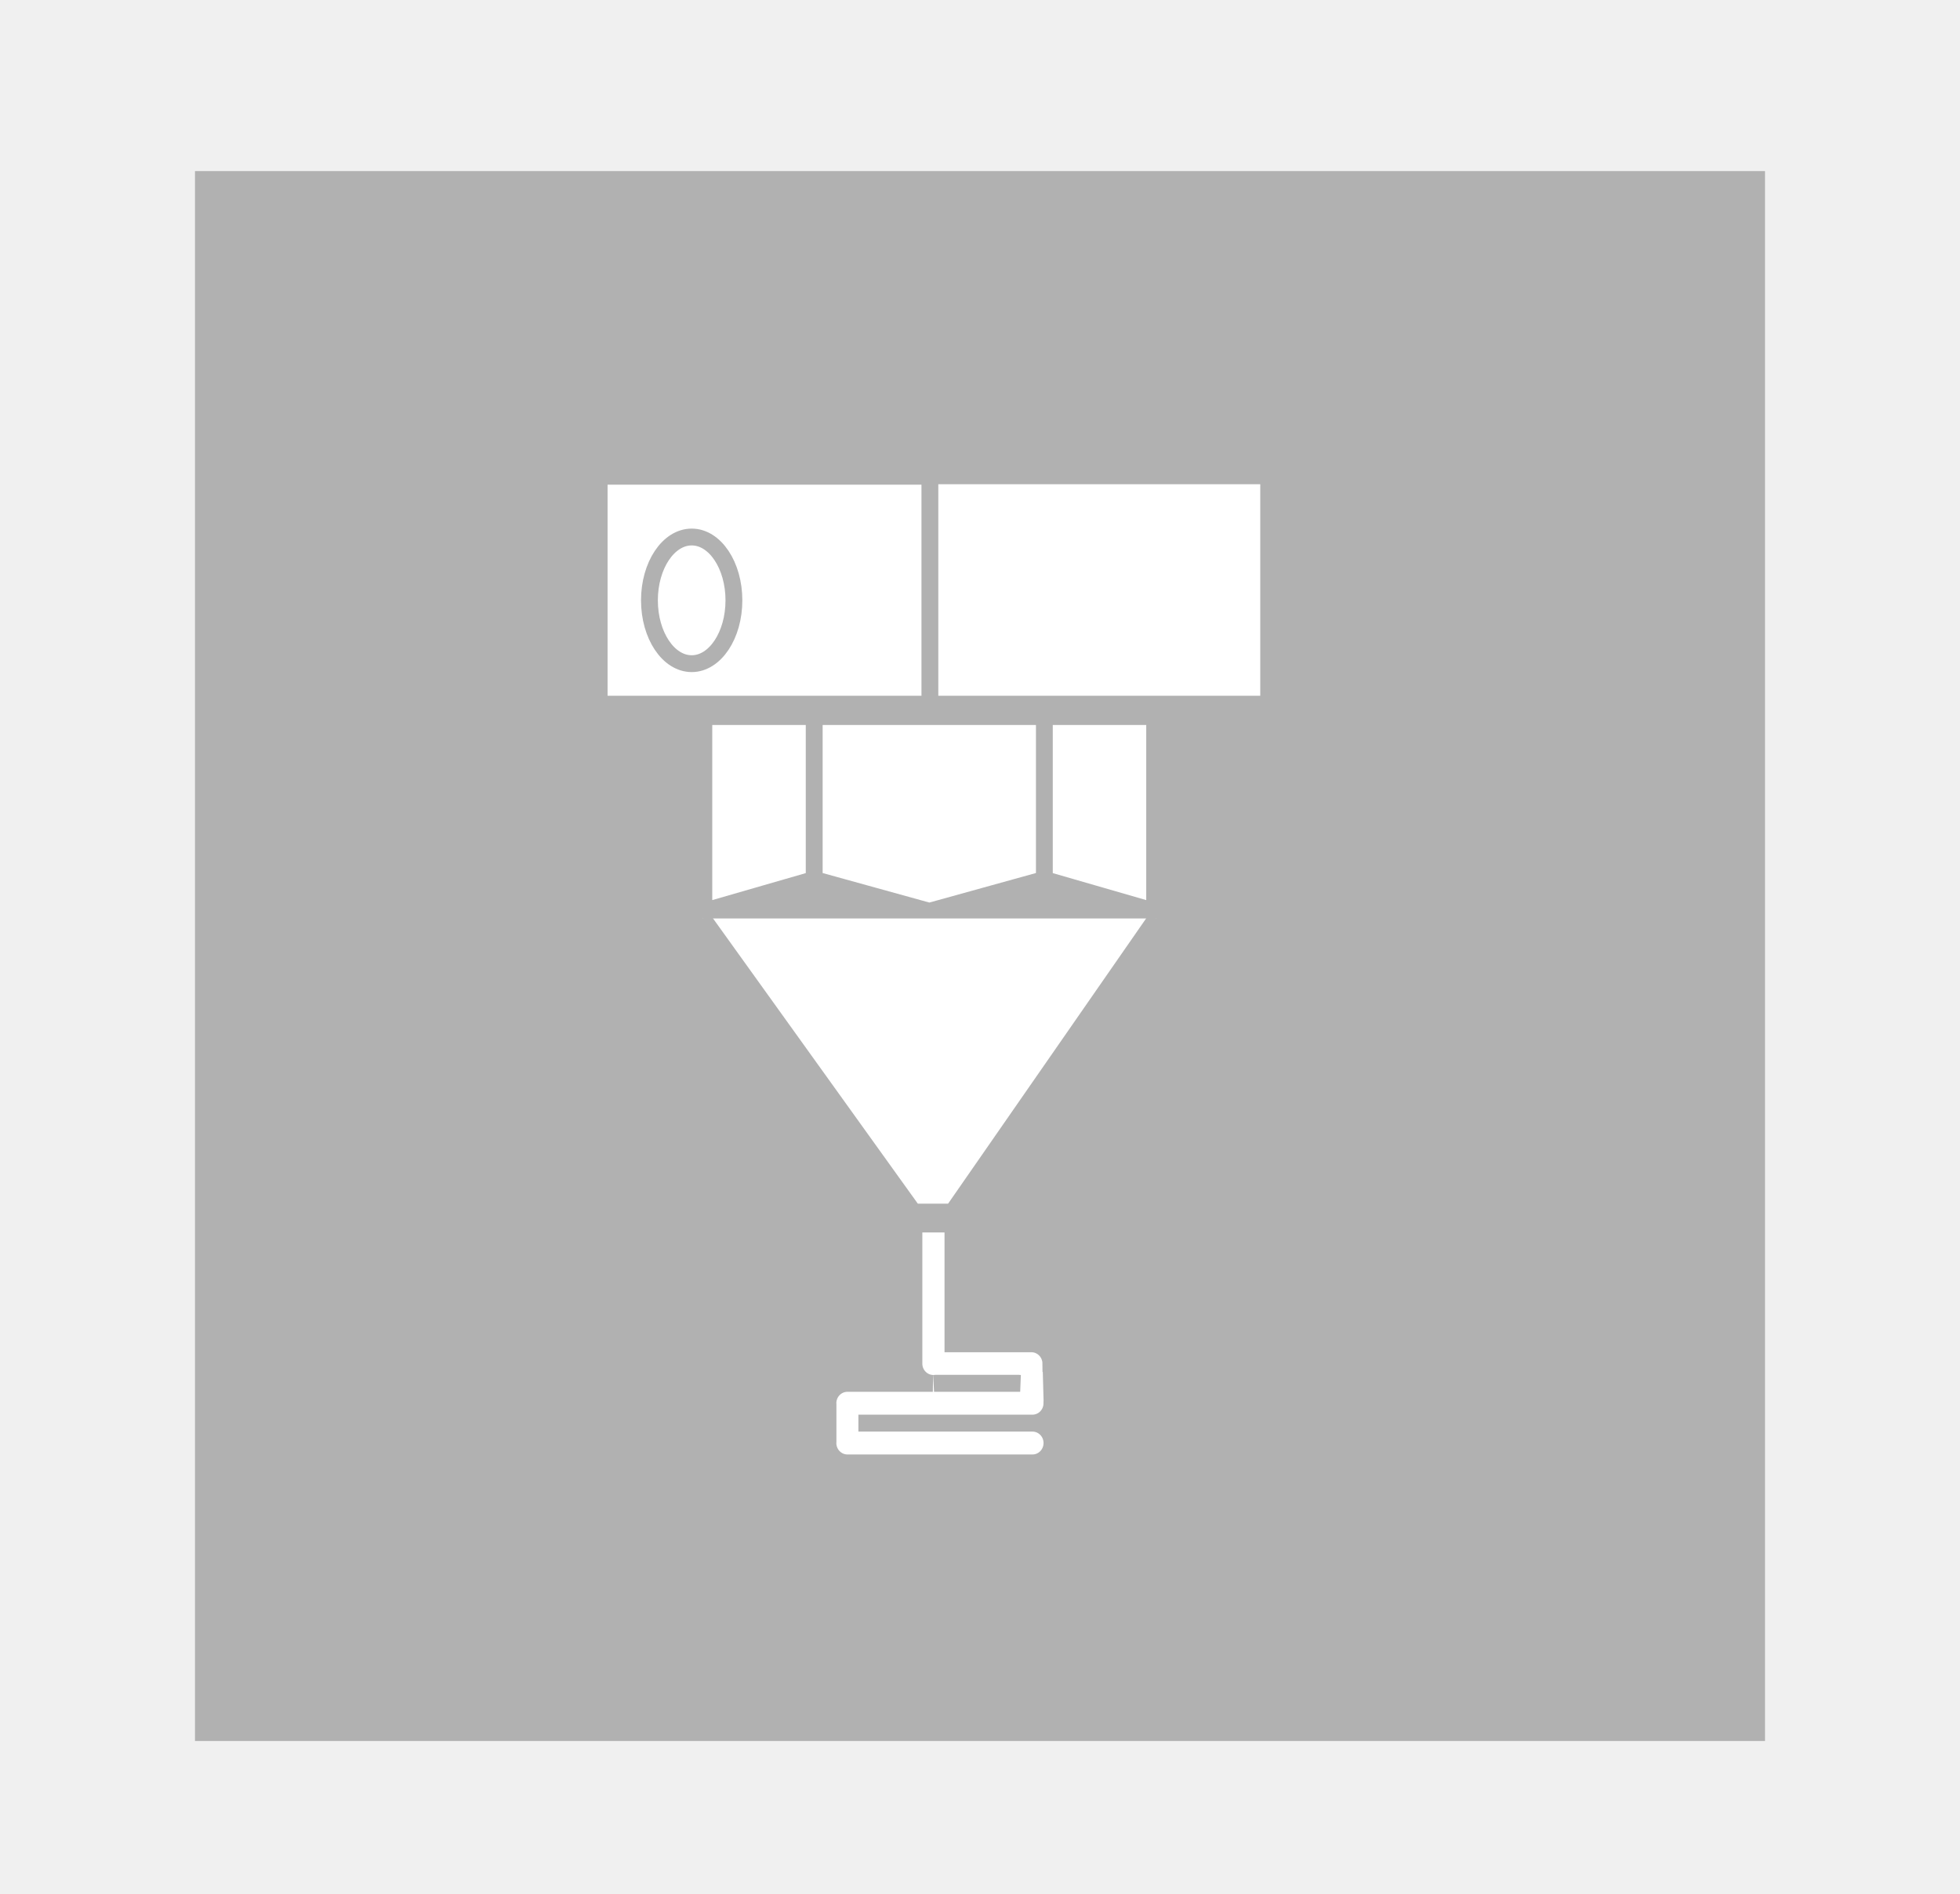
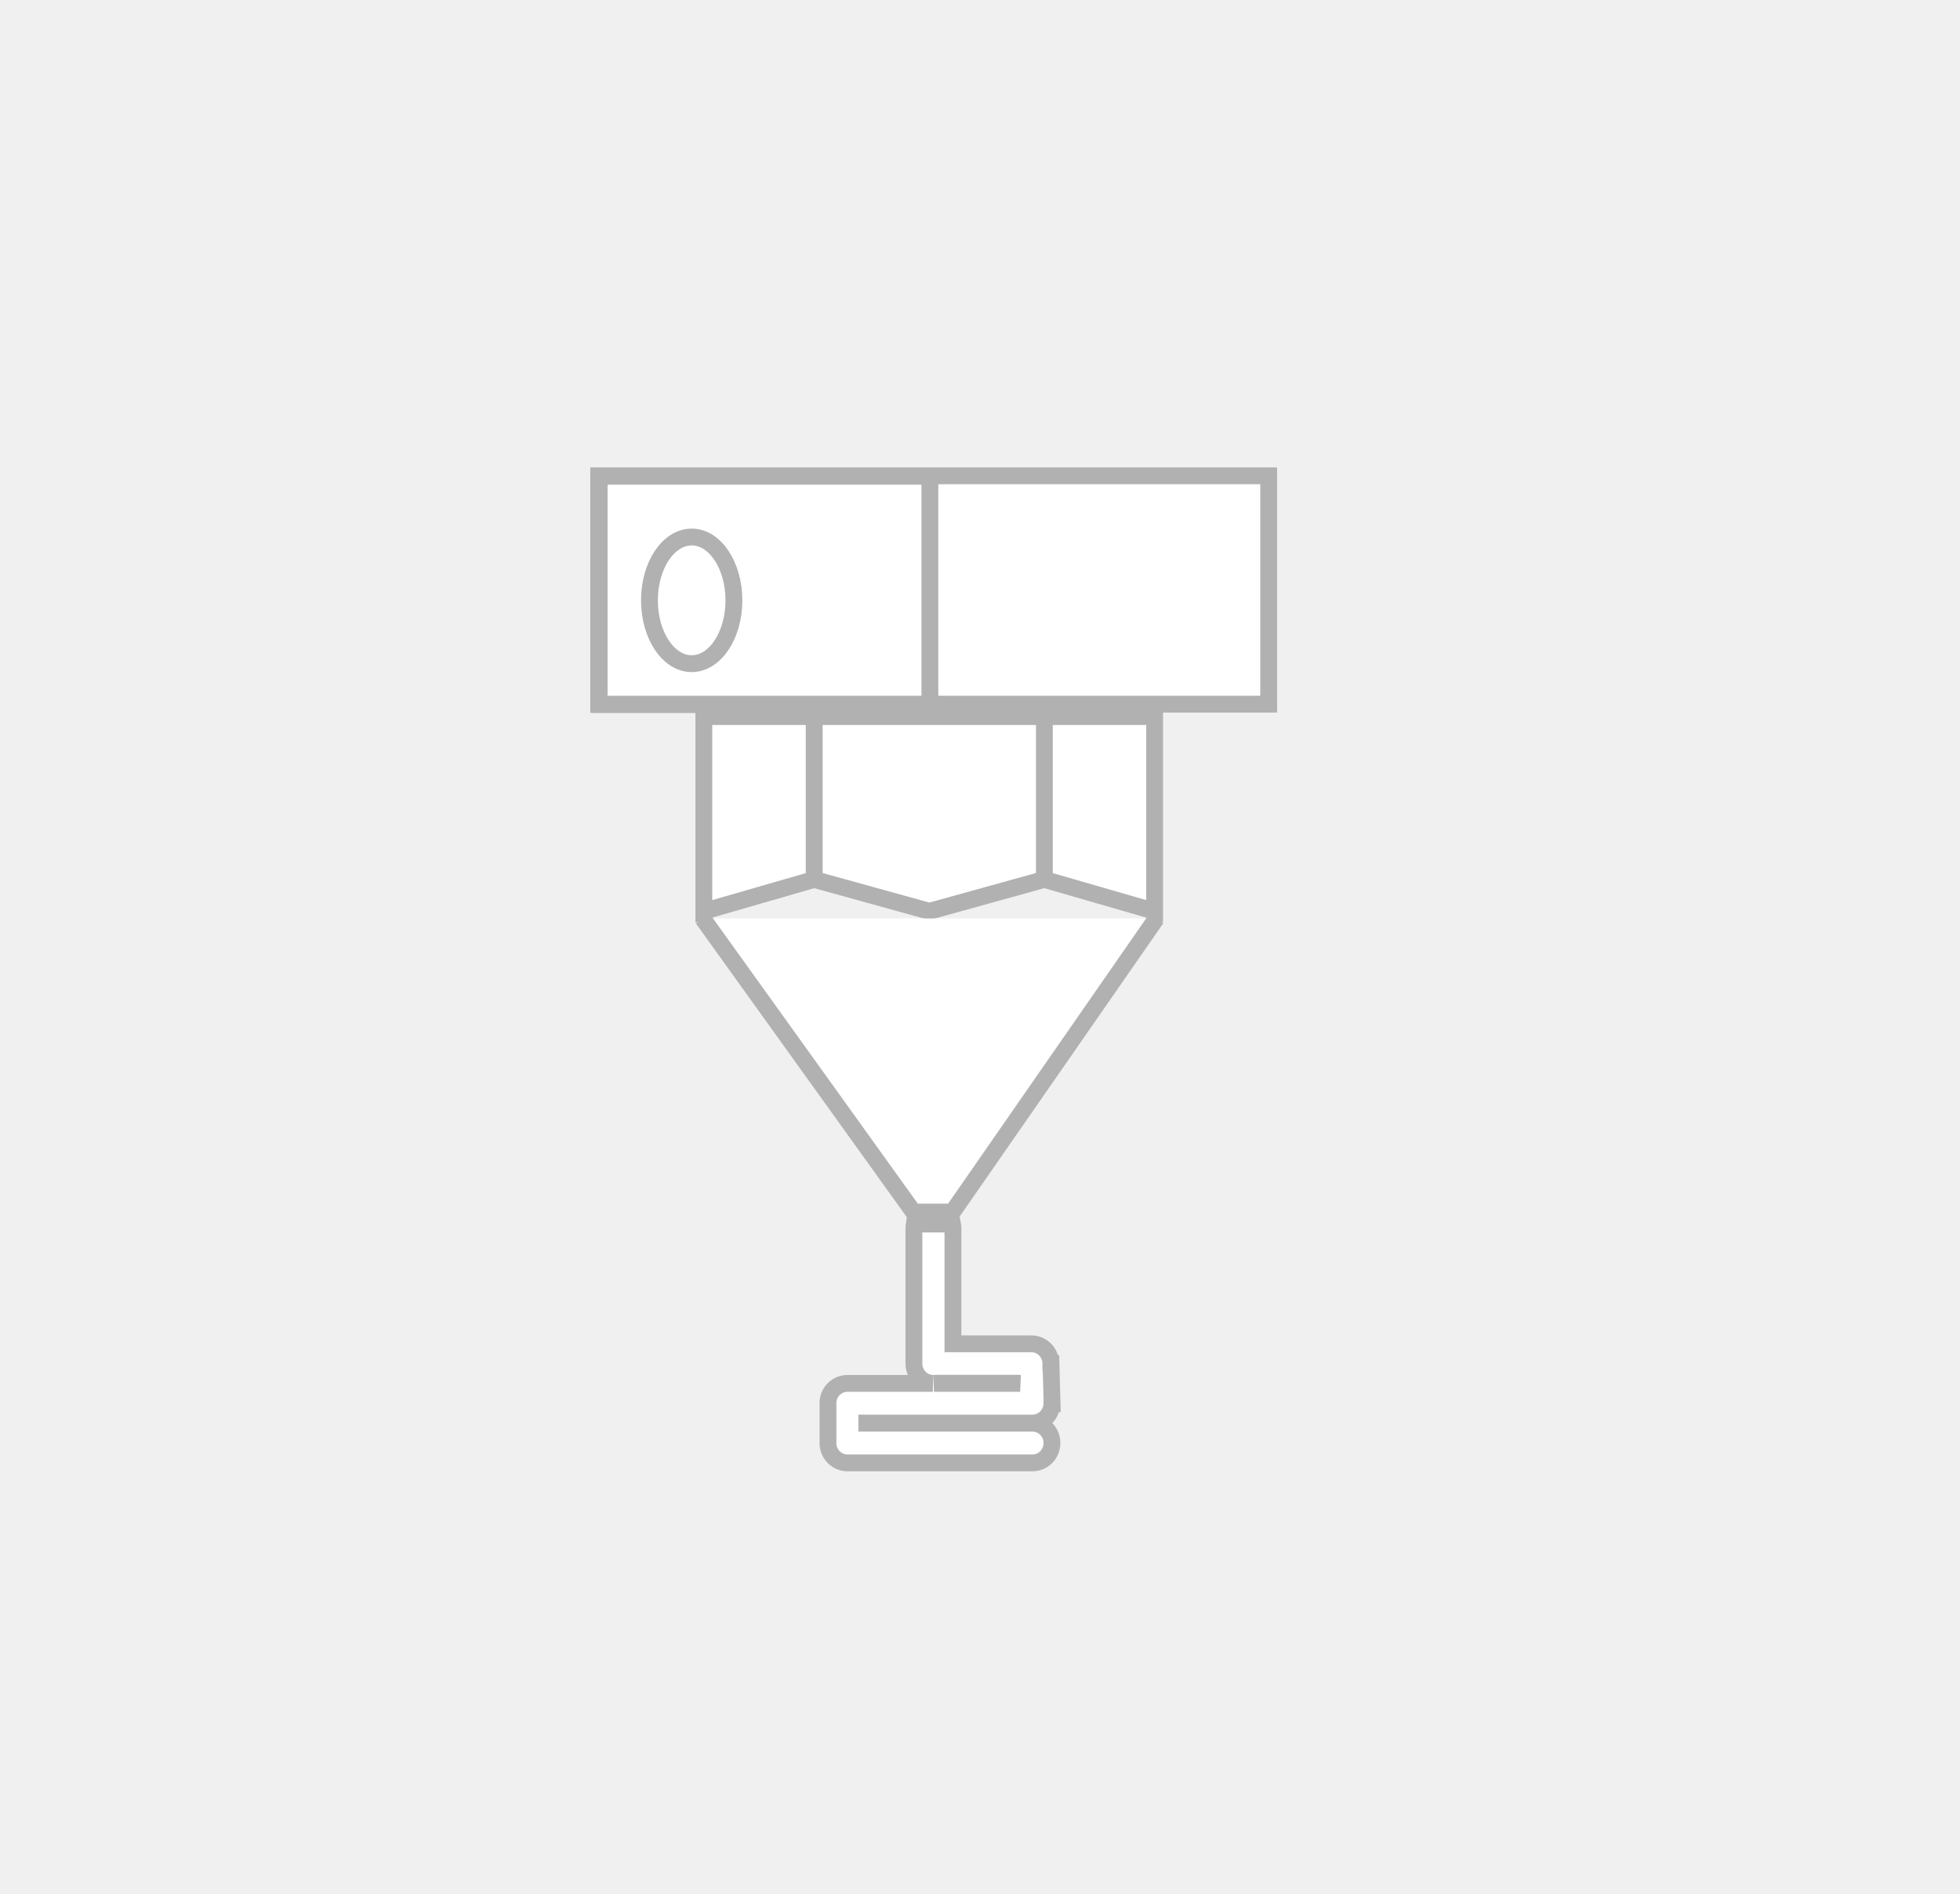
<svg xmlns="http://www.w3.org/2000/svg" version="1.1" id="Calque_1" x="0px" y="0px" width="116.449px" height="112.494px" viewBox="0 0 116.449 112.494" enable-background="new 0 0 116.449 112.494" xml:space="preserve">
-   <rect x="11.584" y="10.166" fill-rule="evenodd" clip-rule="evenodd" fill="#B1B1B1" width="93.28" height="93.28" />
  <path fill="#FFFFFF" stroke="#B1B1B1" stroke-miterlimit="10" d="M61.343,84.562H51.5v-0.007h9.843c0.629,0,1.137-0.511,1.154-1.147  h0.01l-0.066-2.392h-0.006c-0.004-0.644-0.52-1.169-1.154-1.169h-4.664v-6.898c0-0.076-0.01-0.145-0.025-0.219h-2.273  c-0.012,0.074-0.02,0.143-0.02,0.219v8.076c0,0.638,0.5,1.154,1.123,1.173h-5.077c-0.639,0-1.156,0.528-1.156,1.18  c0,0.014,0.005,0.027,0.005,0.04v2.279c0,0.014-0.005,0.027-0.005,0.041c0,0.652,0.518,1.182,1.156,1.182h10.999  c0.639,0,1.156-0.529,1.156-1.182C62.499,85.088,61.981,84.562,61.343,84.562z M55.612,82.187h4.879  c0.039,0.004,0.082,0.008,0.121,0.011h-5.119C55.532,82.194,55.571,82.19,55.612,82.187z" />
  <path fill="#FFFFFF" stroke="#B1B1B1" stroke-miterlimit="10" d="M75.376,41.84H35.57V28.272h39.806V41.84z M55.247,41.864H35.598  V28.298h19.649V41.864z" />
  <path fill="#FFFFFF" stroke="#B1B1B1" stroke-miterlimit="10" d="M48.375,52.253l-6.557,1.893V42.578h6.557V52.253z M68.601,54.146  l-6.553-1.893v-9.675h6.553V54.146z M62.048,52.253l-6.832,1.893l-6.843-1.893v-9.675h13.675V52.253z" />
  <path fill="#FFFFFF" stroke="#B1B1B1" stroke-miterlimit="10" d="M43.604,35.67c0,2.079-1.122,3.763-2.508,3.763  c-1.388,0-2.511-1.684-2.511-3.763c0-2.076,1.123-3.762,2.511-3.762C42.481,31.908,43.604,33.594,43.604,35.67z M68.702,54.572  L56.591,72.017h-2.318L41.748,54.572" />
</svg>
